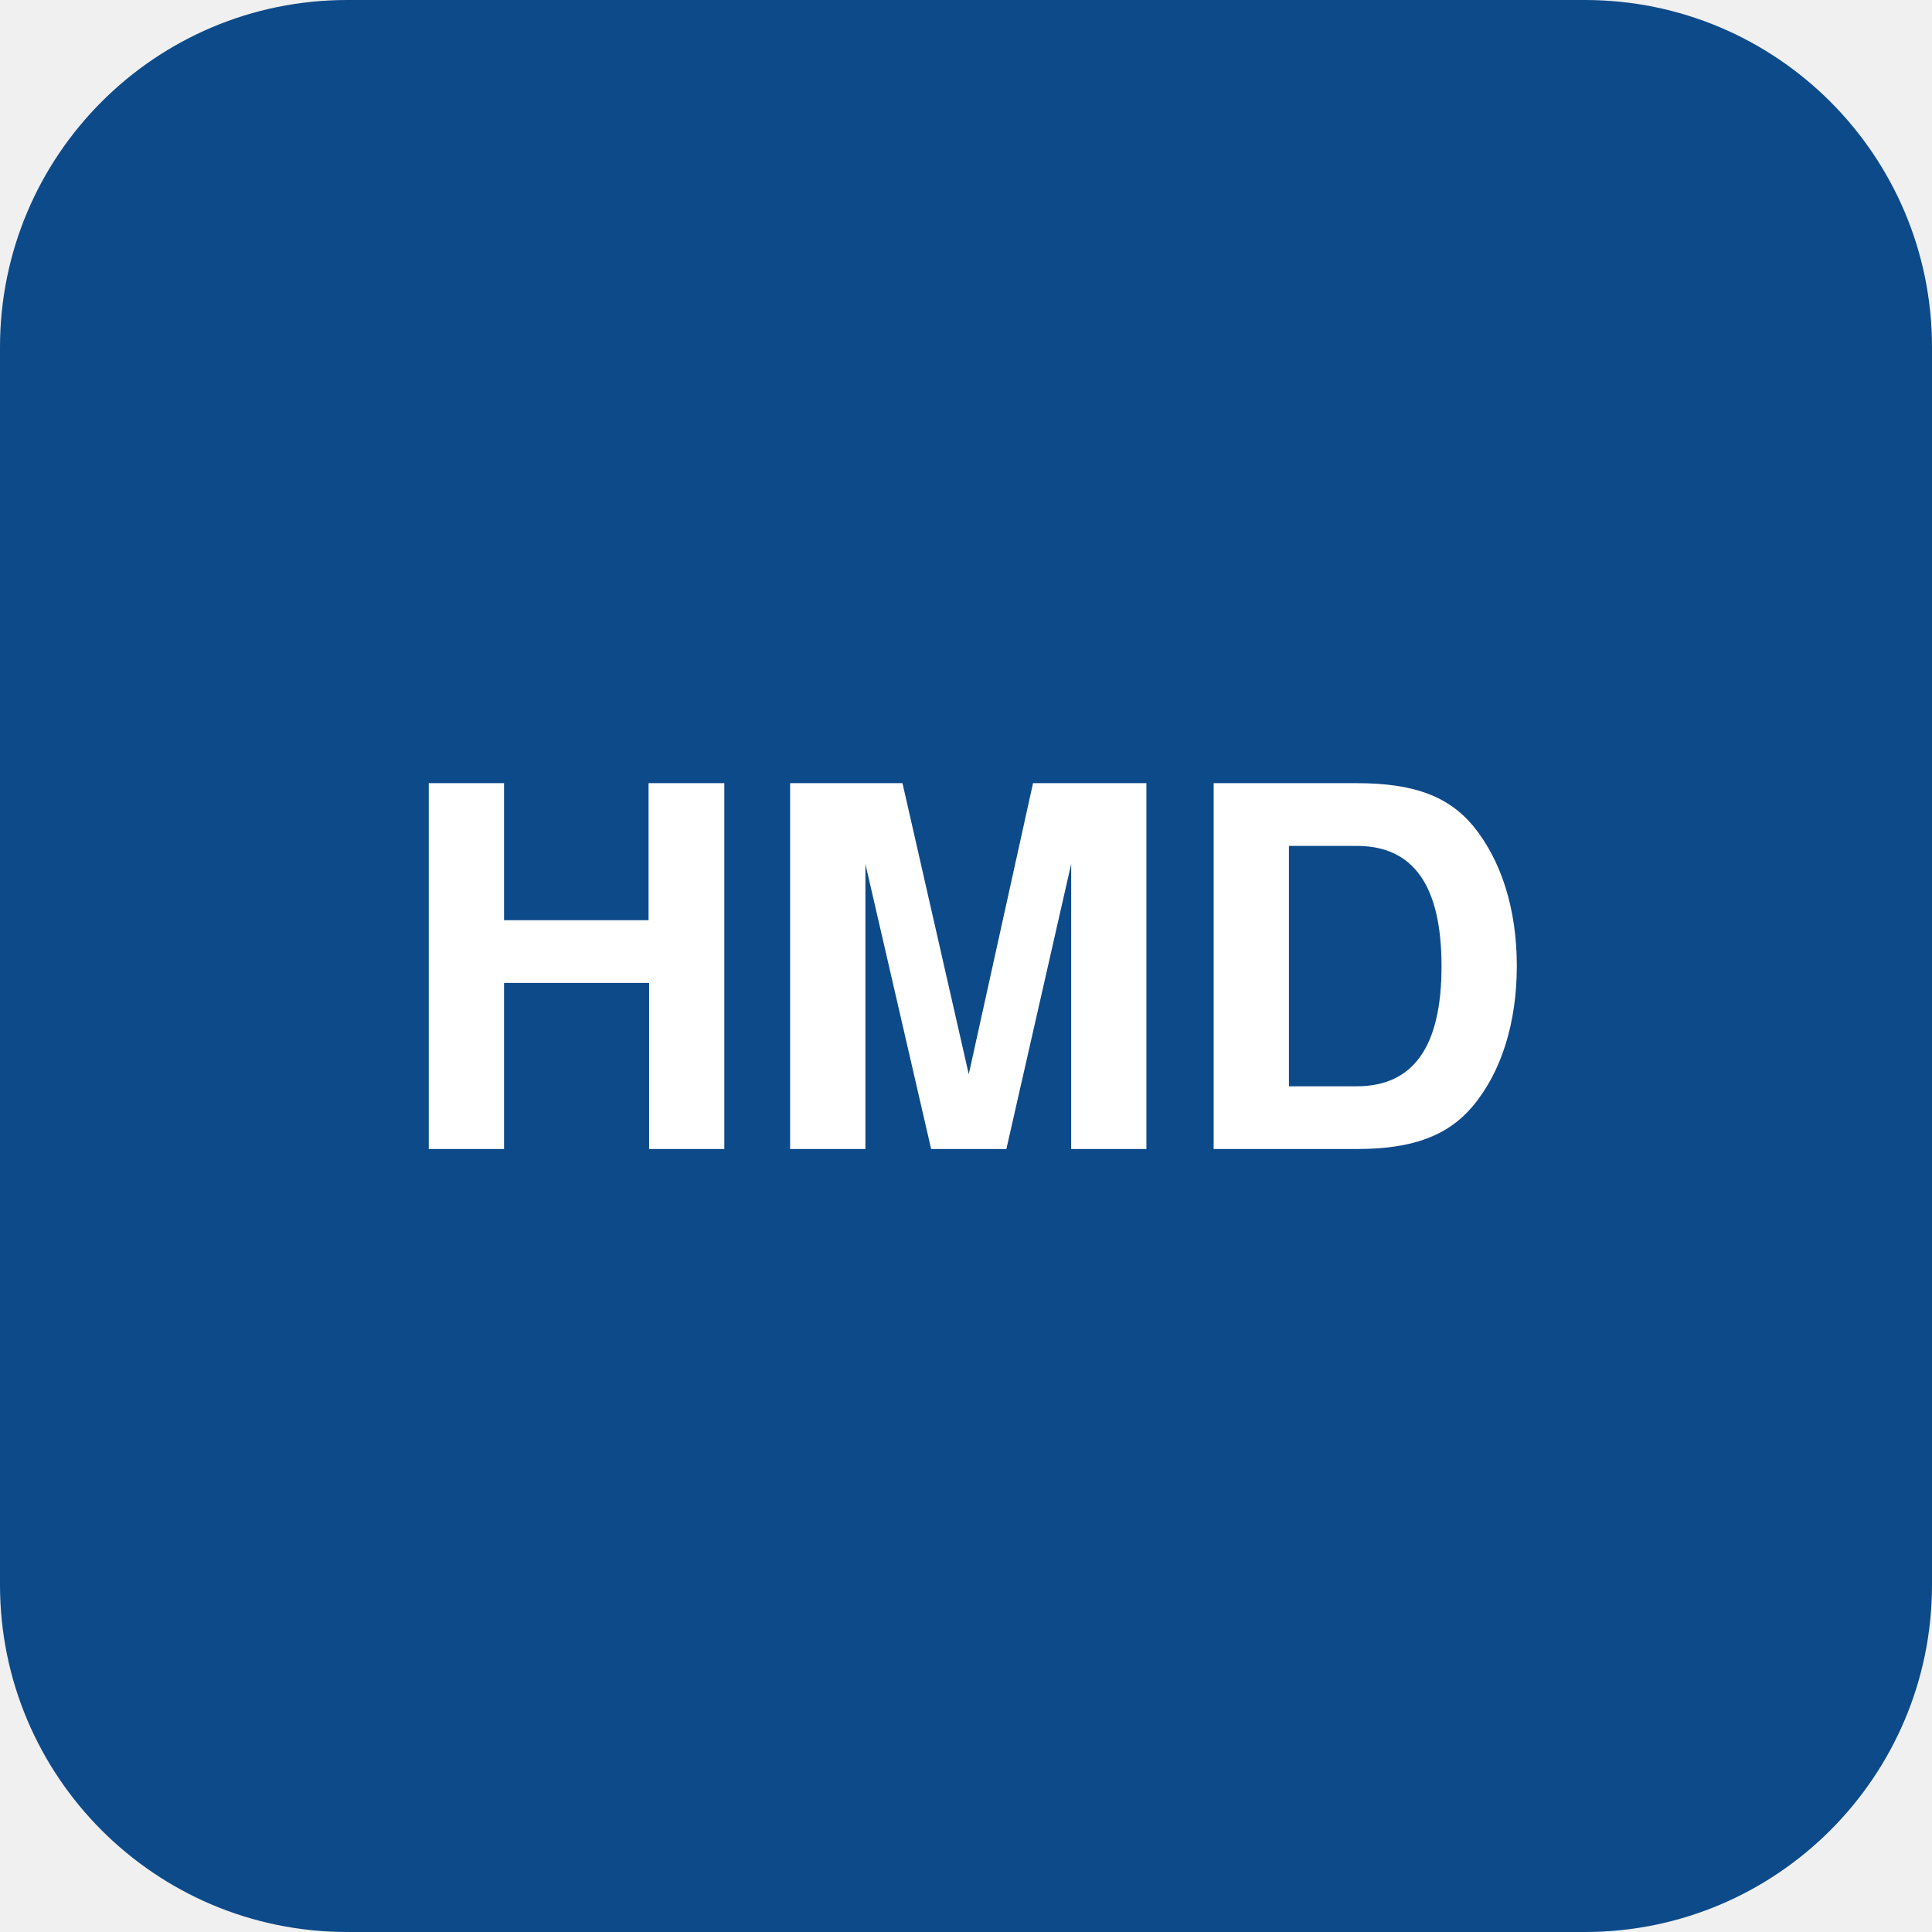
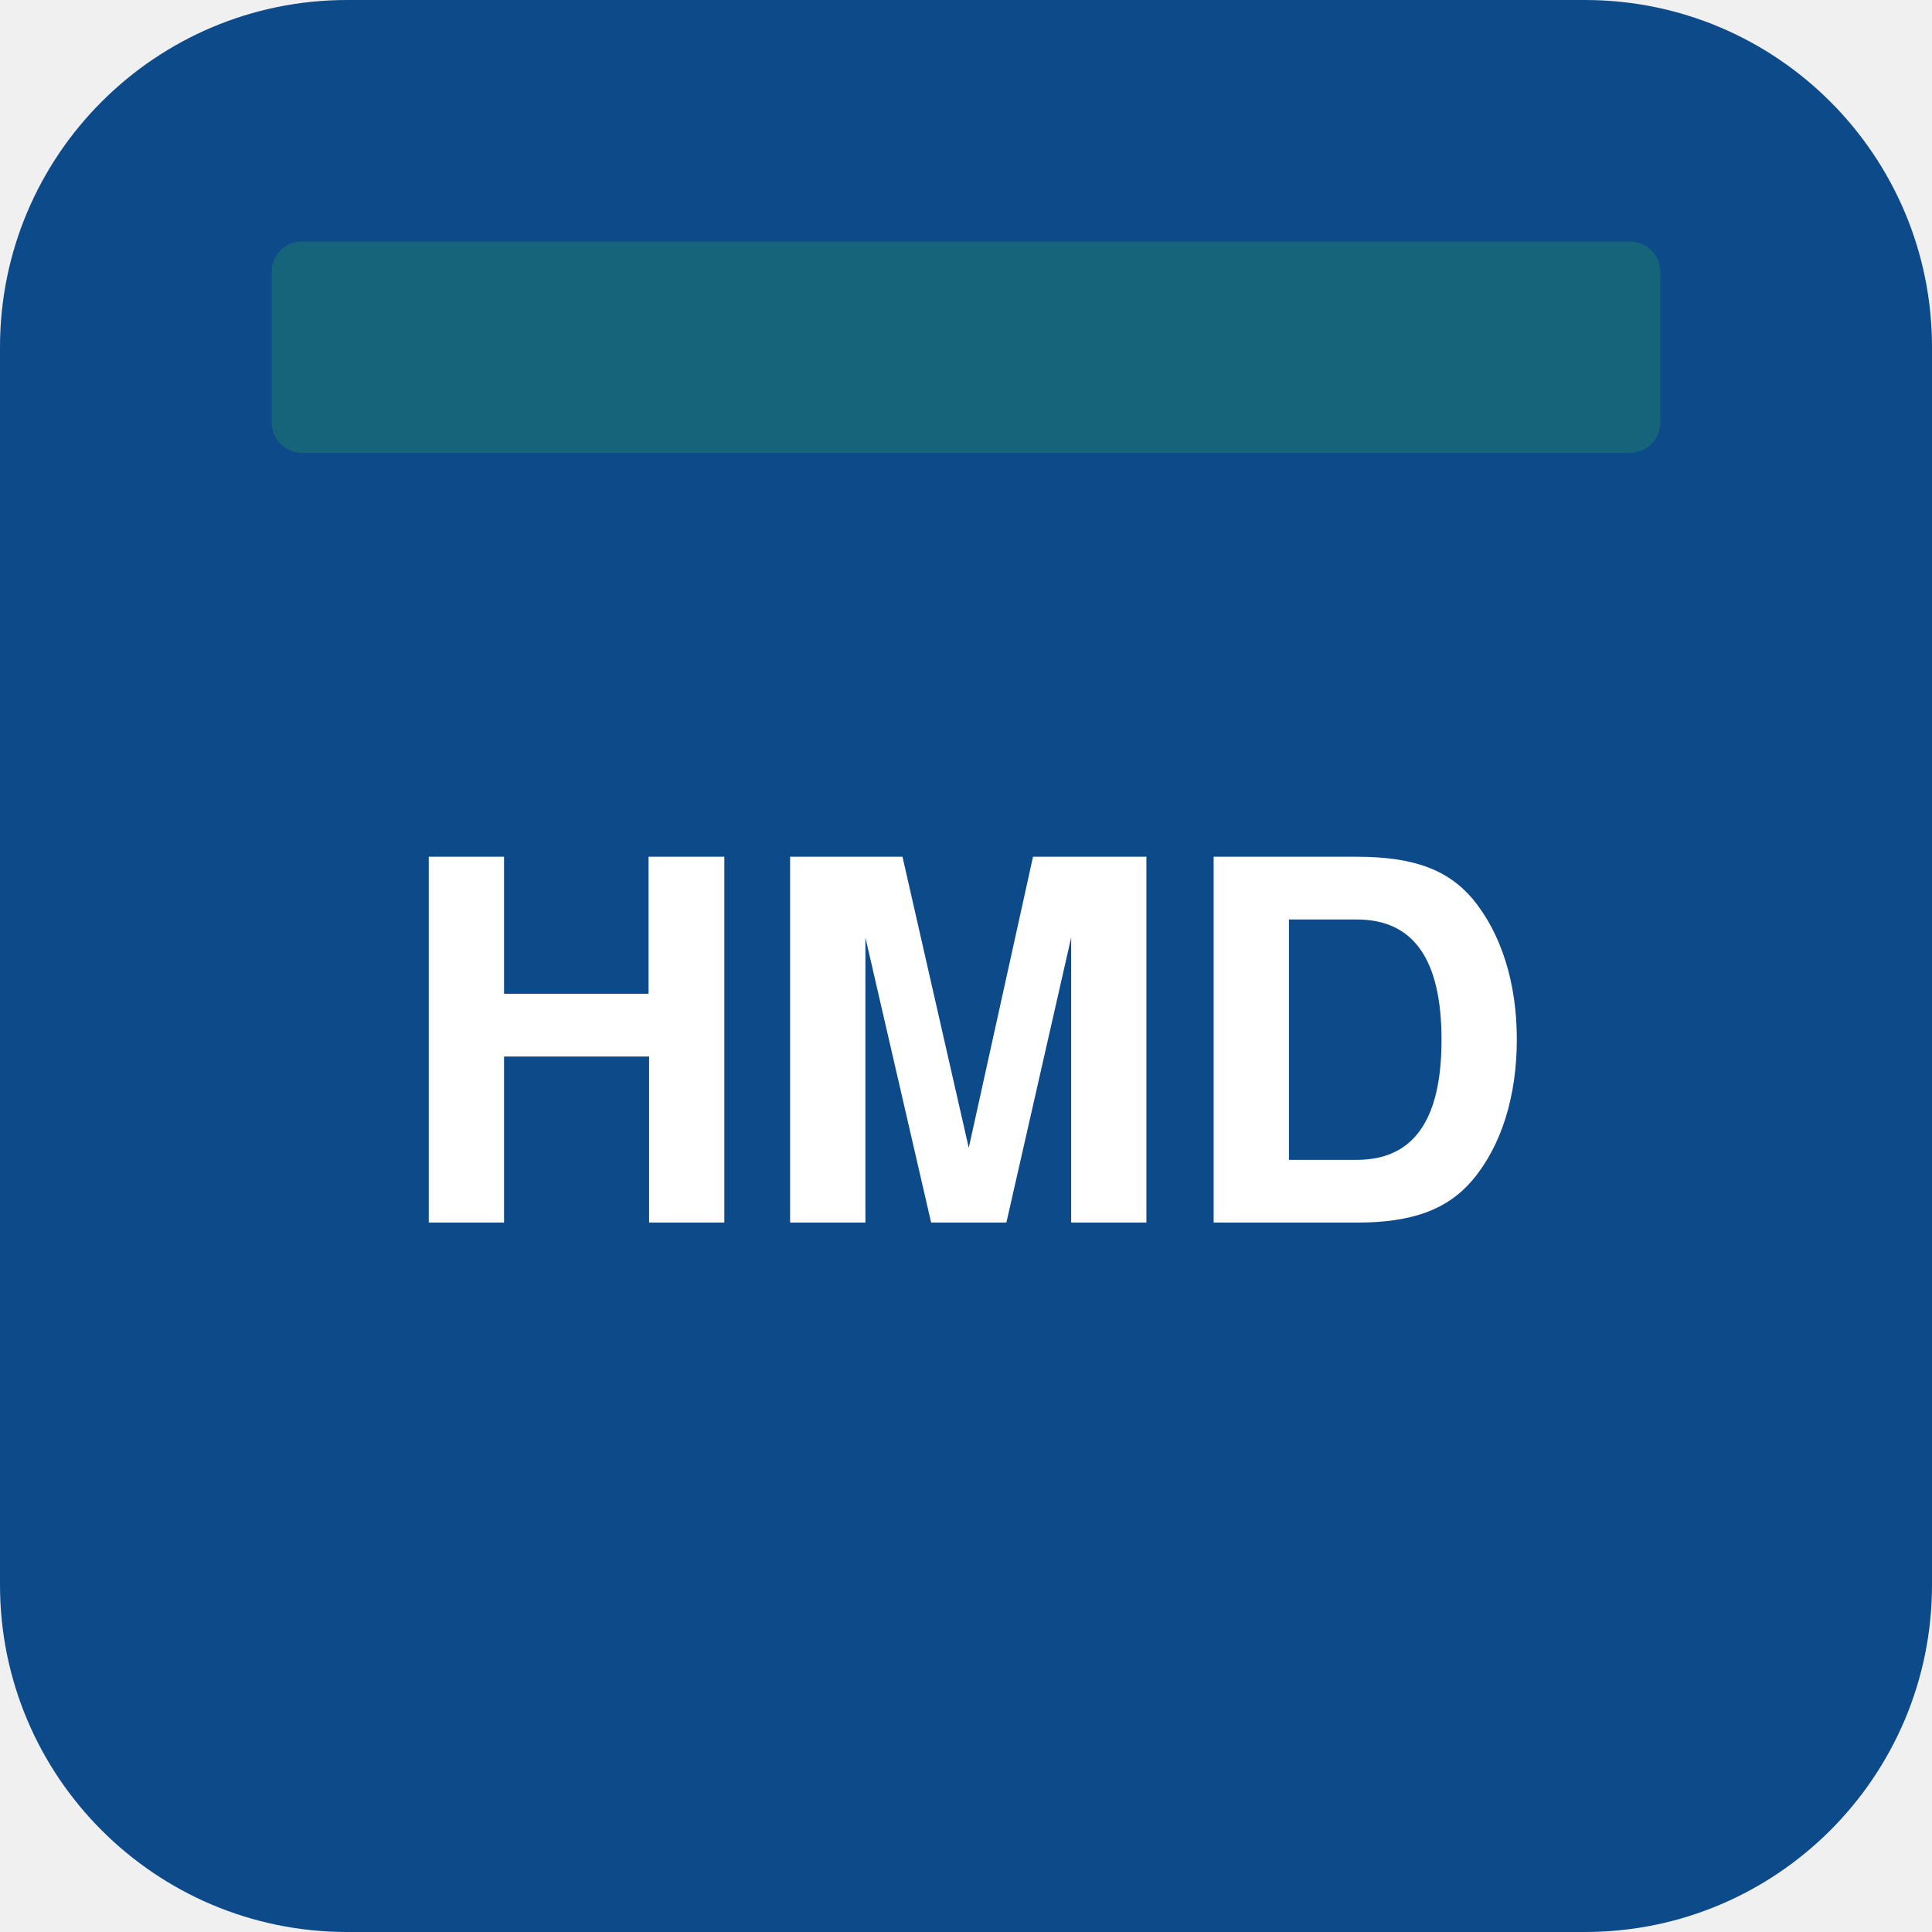
- <svg xmlns="http://www.w3.org/2000/svg" viewBox="0 0 512 512" width="512" height="512" role="img" aria-label="HMD">
+ <svg xmlns="http://www.w3.org/2000/svg" viewBox="0 0 512 512" width="512" height="512" role="img" aria-label="SAR – HMD">
  <rect width="512" height="512" rx="92" fill="#0d4a8a" />
-   <text x="256" y="304.5" text-anchor="middle" font-family="Helvetica, Arial, sans-serif" font-weight="bold" font-size="133" fill="#ffffff">HMD</text>
+   <rect x="72" y="64" width="368" height="56" rx="8" fill="#16647a" />
+   <text x="256" y="324" text-anchor="middle" font-family="Helvetica, Arial, sans-serif" font-weight="bold" font-size="133" fill="#ffffff">HMD</text>
</svg>
